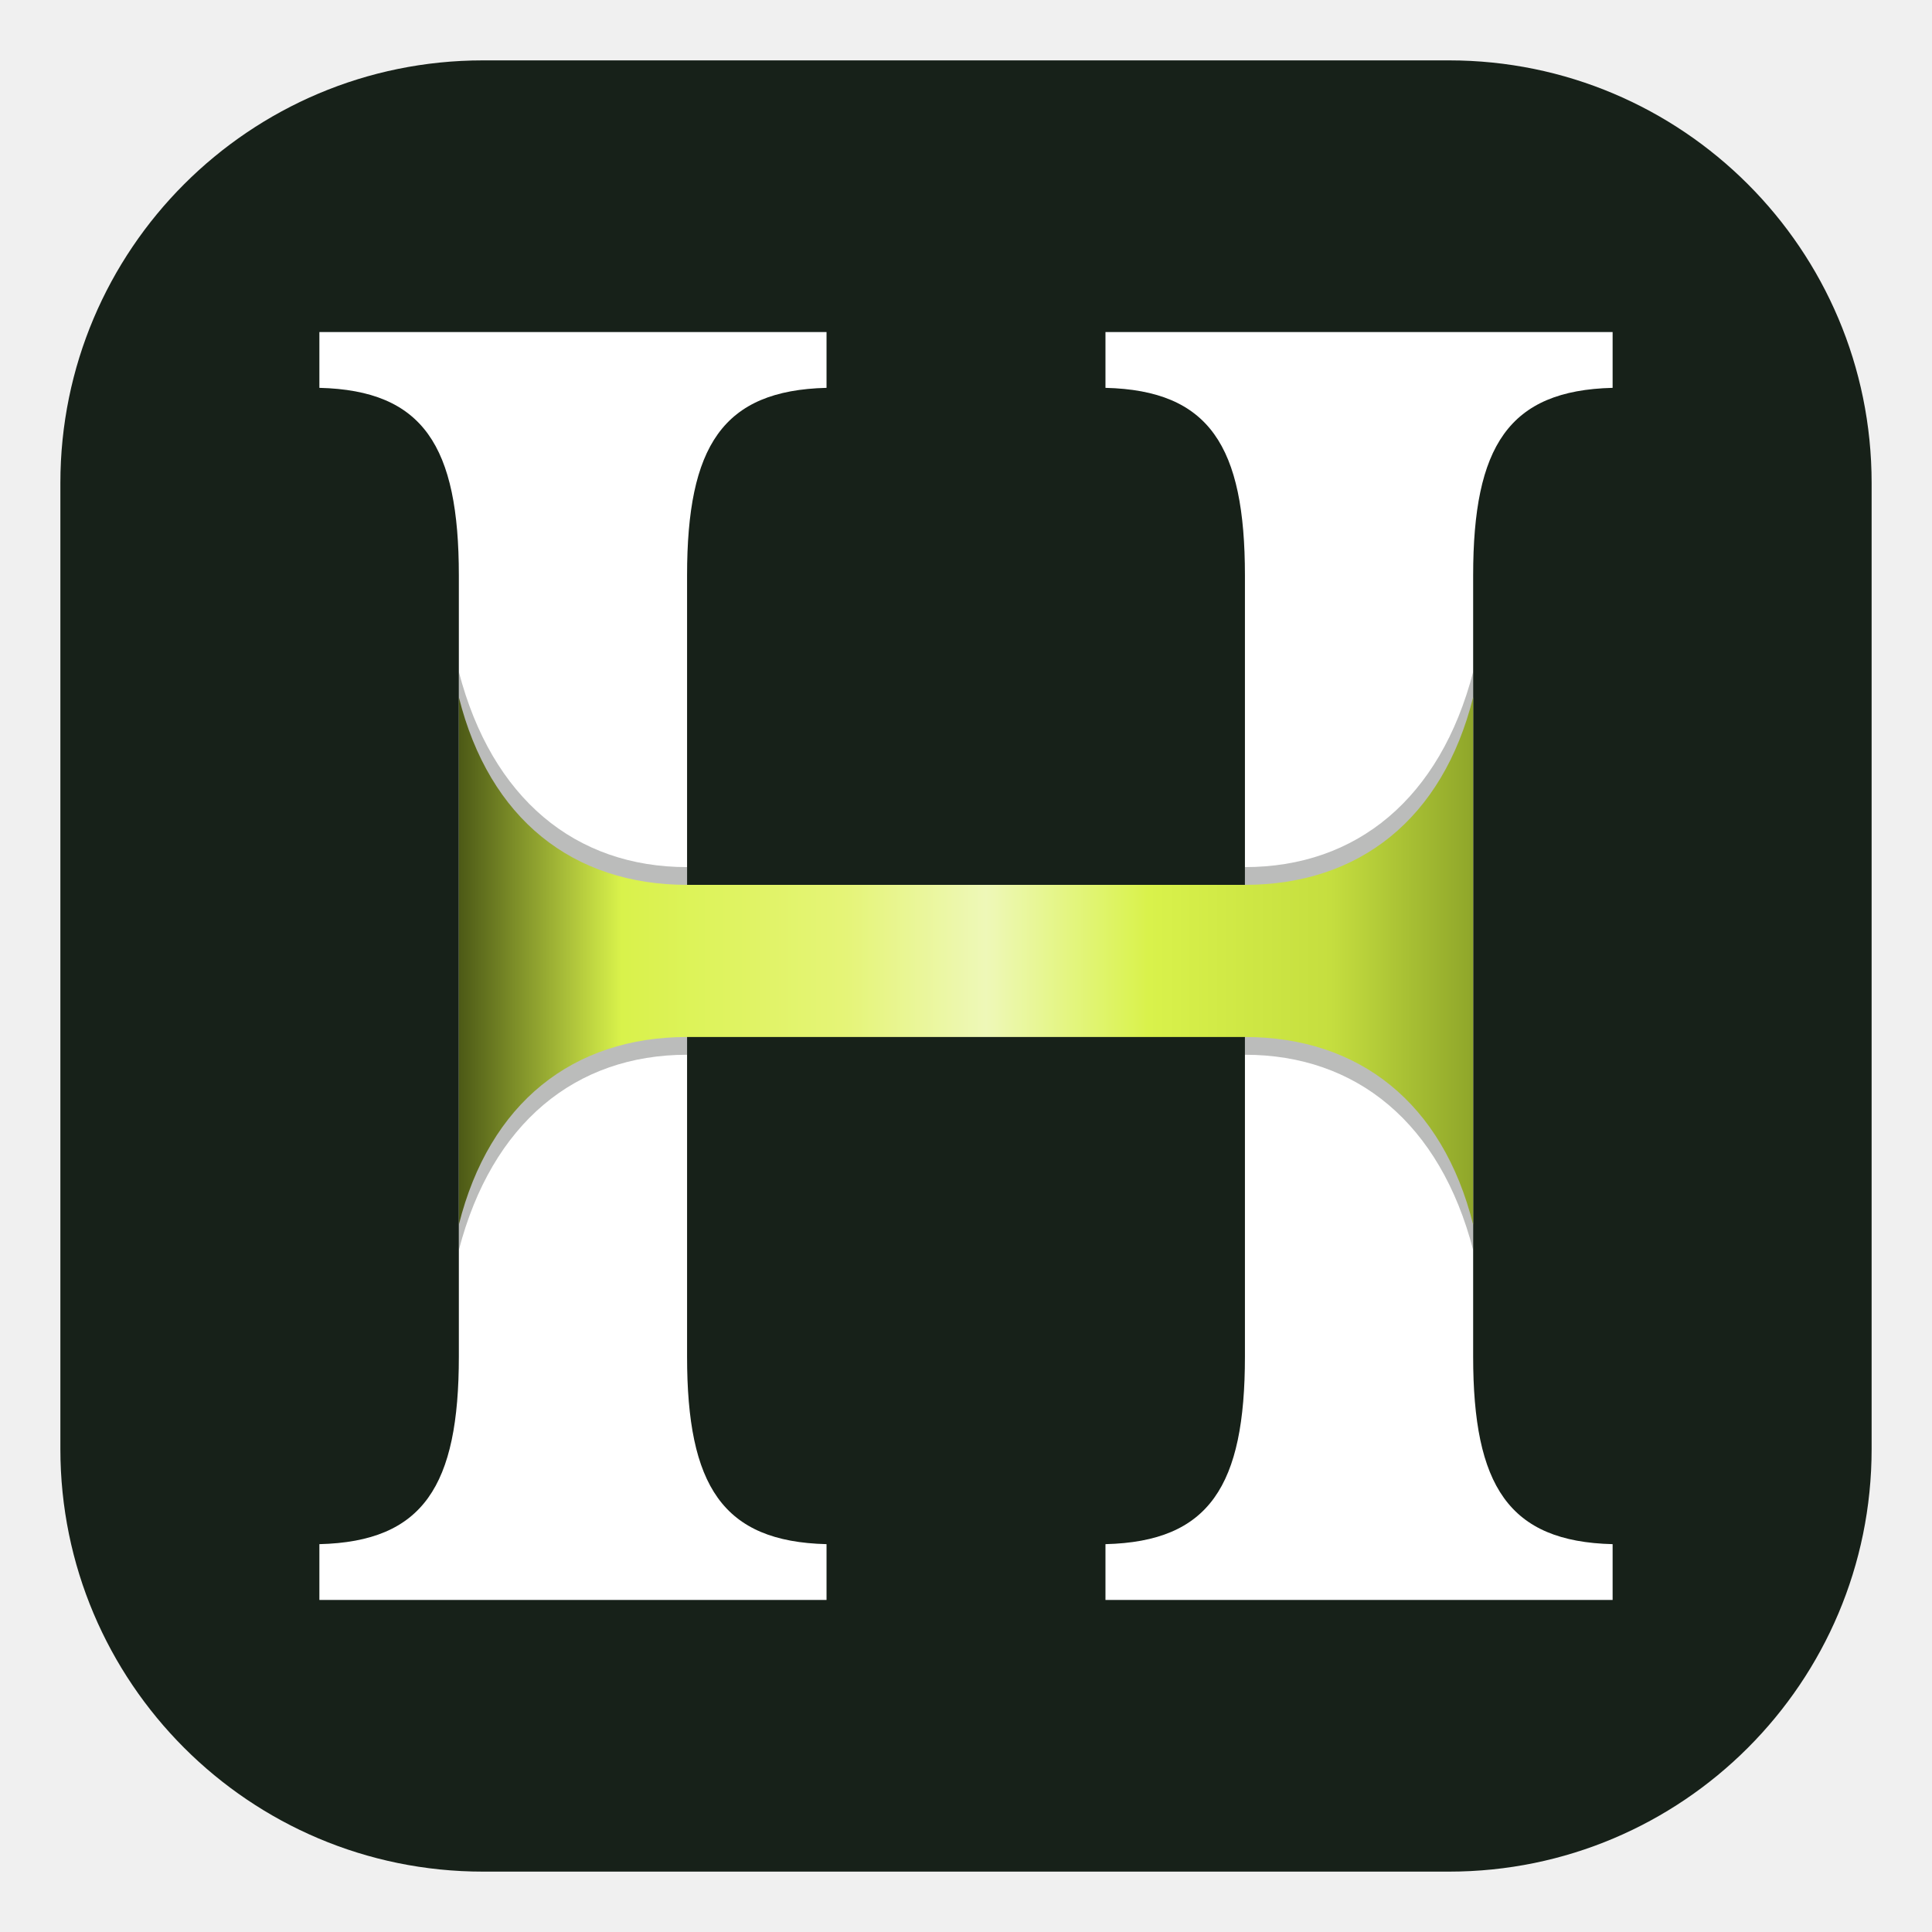
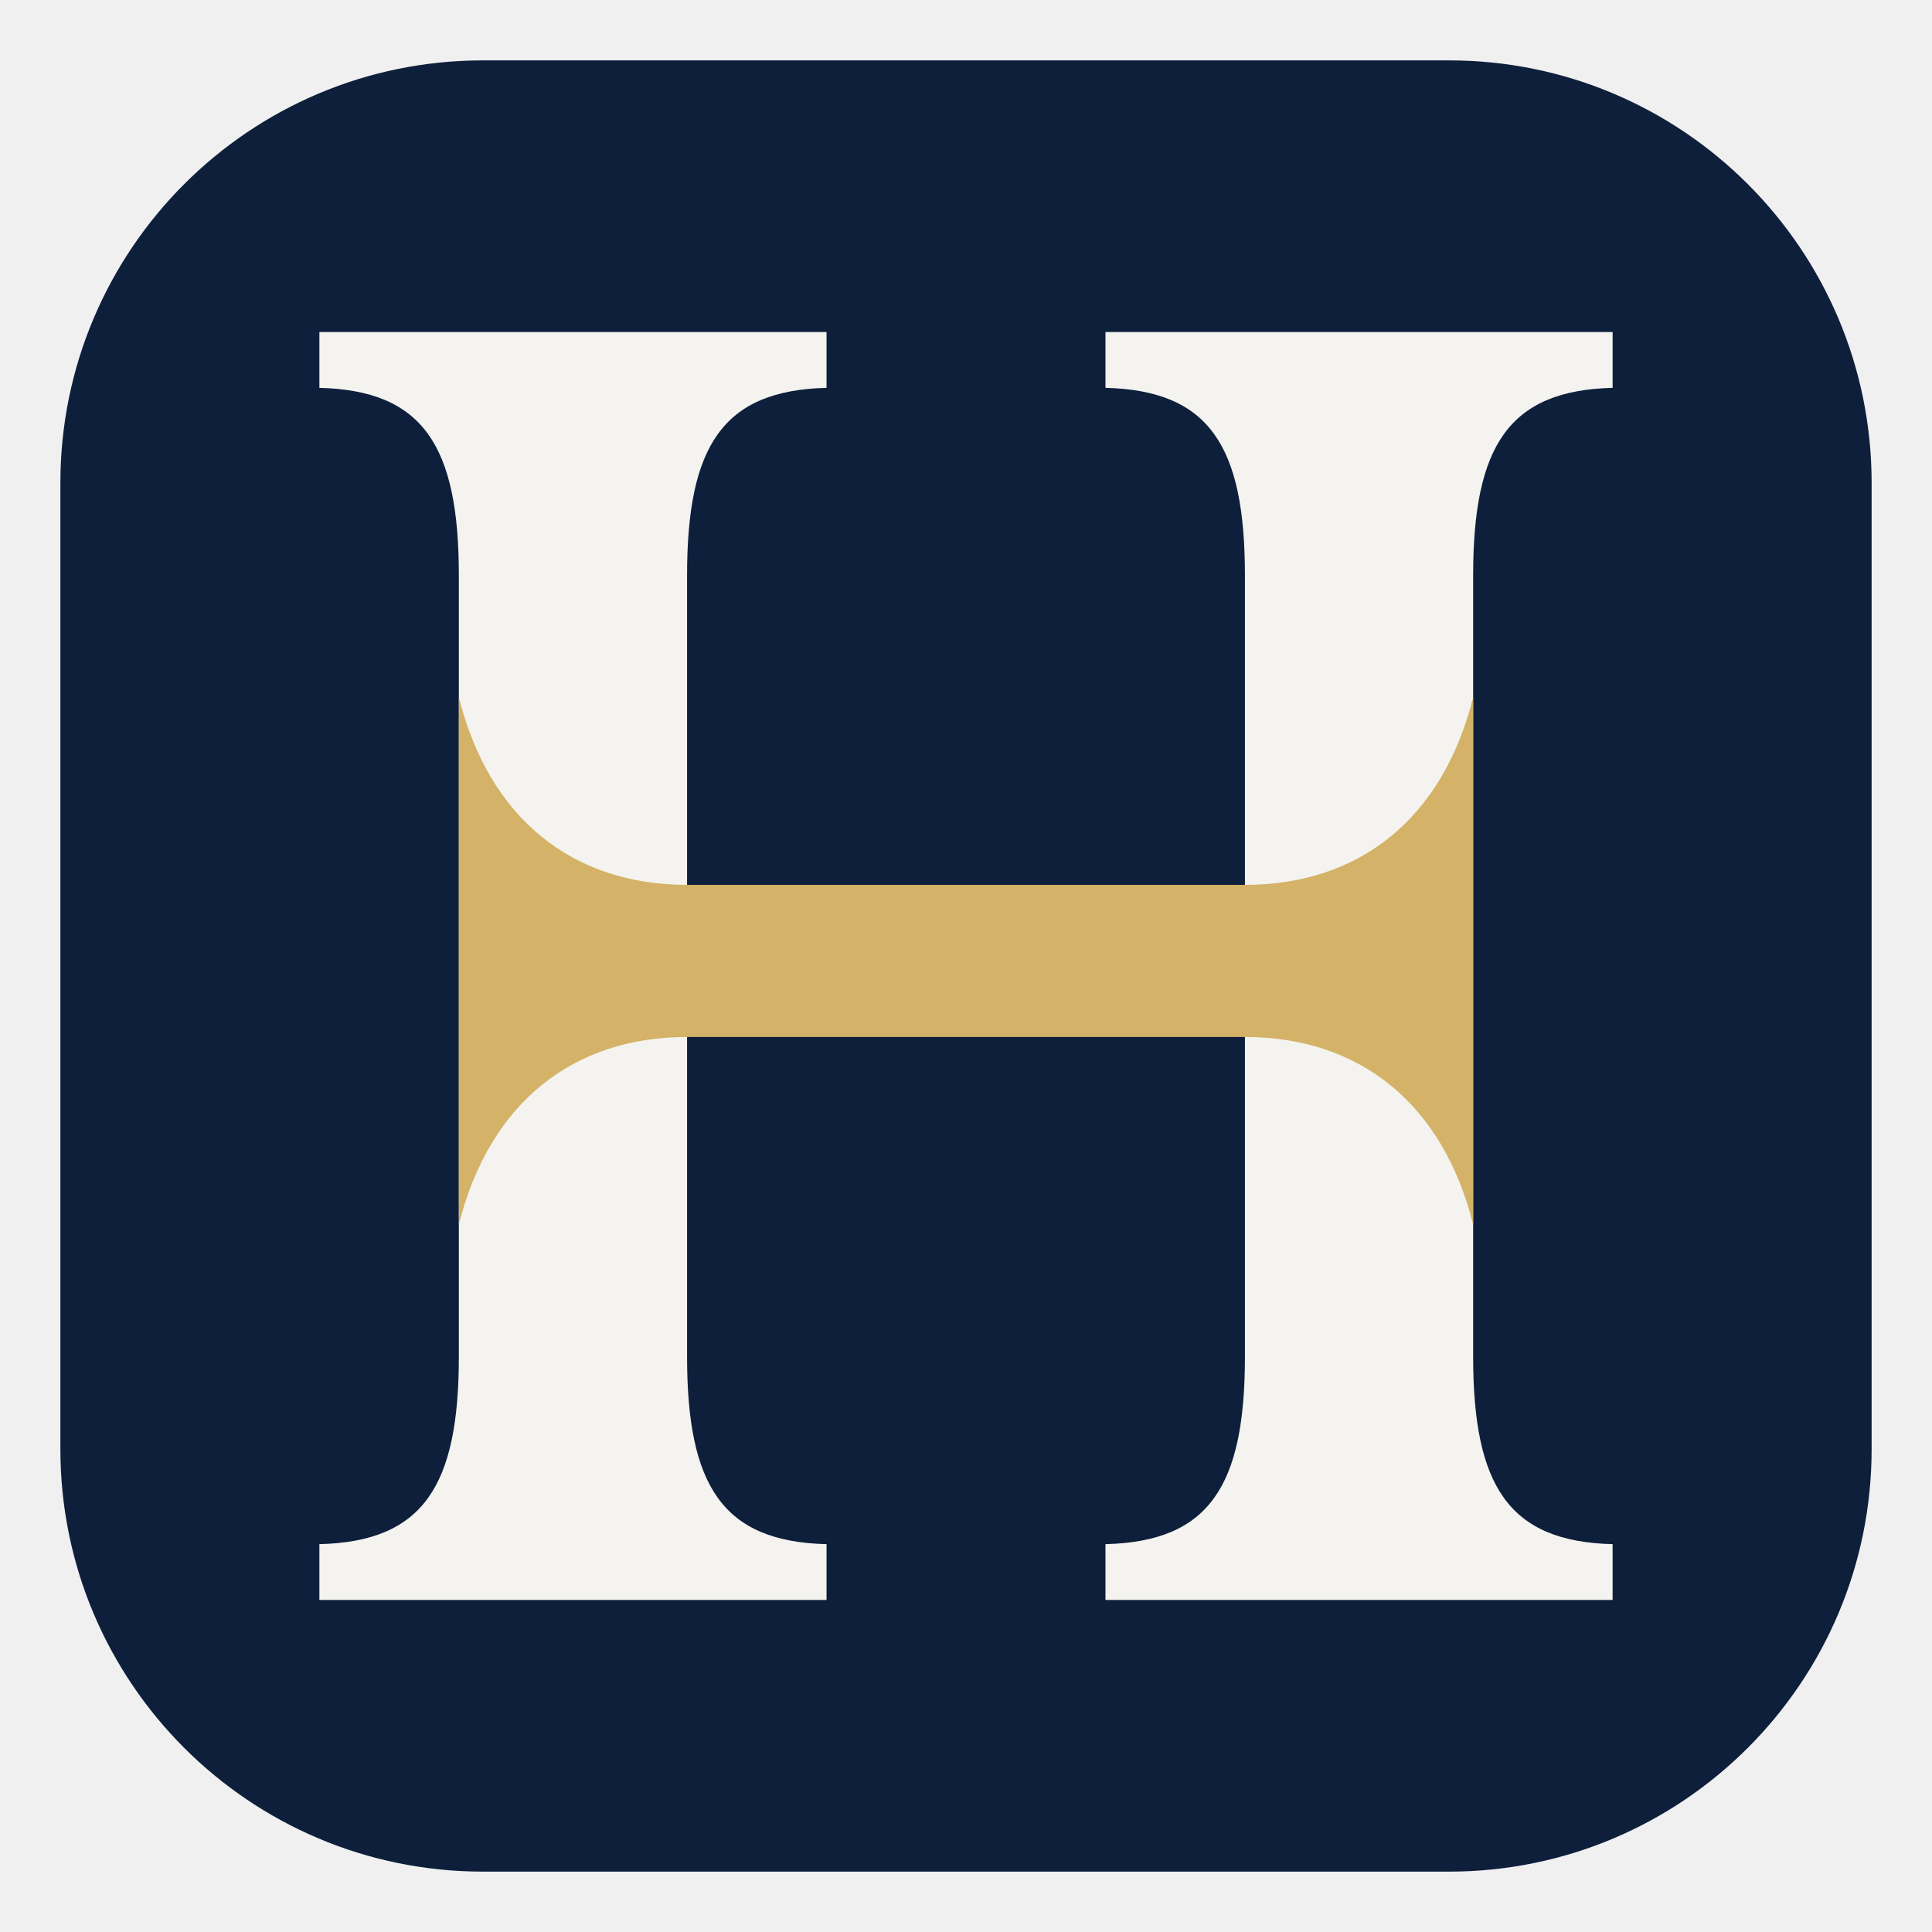
<svg xmlns="http://www.w3.org/2000/svg" width="512" height="512" viewBox="0 0 64 64" fill="none">
-   <defs>
-     <linearGradient id="hamlet-favicon-lime" x1="12" y1="31.8" x2="52" y2="31.8" gradientUnits="userSpaceOnUse">
-       <stop offset="0%" stop-color="#4C5916" />
-       <stop offset="16%" stop-color="#D9F24B" />
-       <stop offset="38%" stop-color="#E5F477" />
-       <stop offset="52%" stop-color="#EEF8B8" />
-       <stop offset="68%" stop-color="#D9F24B" />
-       <stop offset="86%" stop-color="#C5DE3F" />
-       <stop offset="100%" stop-color="#8FA62A" />
-     </linearGradient>
-   </defs>
-   <rect x="2" y="2" width="60" height="60" rx="14" fill="#172119" />
+   <rect x="2" y="2" width="60" height="60" rx="14" fill="#0E1F3B" />
  <g transform="translate(5.12 5.12) scale(0.84)">
-     <path d="M6.5 7H26.5V9.2C22.4 9.3 21 11.5 21 16.6V47.4C21 52.5 22.4 54.7 26.5 54.8V57H6.5V54.8C10.6 54.7 12 52.5 12 47.4V16.6C12 11.5 10.6 9.3 6.5 9.2V7Z" fill="#FFFFFF" />
-     <path d="M37.5 7H57.5V9.2C53.4 9.3 52 11.5 52 16.6V47.4C52 52.5 53.4 54.7 57.5 54.8V57H37.5V54.8C41.6 54.7 43 52.5 43 47.4V16.6C43 11.5 41.6 9.3 37.5 9.2V7Z" fill="#FFFFFF" />
-     <path d="M12 20.4C13.3 25.4 16.6 28.1 21 28.1V35.5C16.6 35.5 13.3 38.2 12 43.2V20.4ZM52 20.4V43.2C50.7 38.2 47.4 35.5 43 35.5V28.1C47.4 28.1 50.7 25.4 52 20.4Z" fill="#0B110D" fill-opacity="0.28" />
-     <path d="M12 21.4C13.2 26.2 16.5 28.8 21 28.8H43C47.5 28.8 50.8 26.2 52 21.4V42.2C50.8 37.4 47.5 34.8 43 34.8H21C16.5 34.8 13.2 37.4 12 42.2V21.4Z" fill="url(#hamlet-favicon-lime)" />
+     <path d="M6.5 7H26.5V9.2C22.4 9.3 21 11.5 21 16.6V47.4C21 52.5 22.4 54.7 26.5 54.8V57H6.5V54.8C10.6 54.7 12 52.5 12 47.4V16.6C12 11.5 10.6 9.3 6.5 9.2V7Z" fill="#F4F3EF" />
+     <path d="M37.5 7H57.5V9.2C53.4 9.3 52 11.5 52 16.6V47.4C52 52.5 53.4 54.7 57.5 54.8V57H37.5V54.8C41.6 54.7 43 52.5 43 47.4V16.6C43 11.5 41.6 9.3 37.5 9.2V7Z" fill="#F4F3EF" />
+     <path d="M12 21.4C13.2 26.2 16.5 28.8 21 28.8H43C47.5 28.8 50.8 26.2 52 21.4V42.2C50.8 37.4 47.5 34.8 43 34.8H21C16.5 34.8 13.2 37.4 12 42.2V21.4Z" fill="#D4B268" />
  </g>
</svg>
